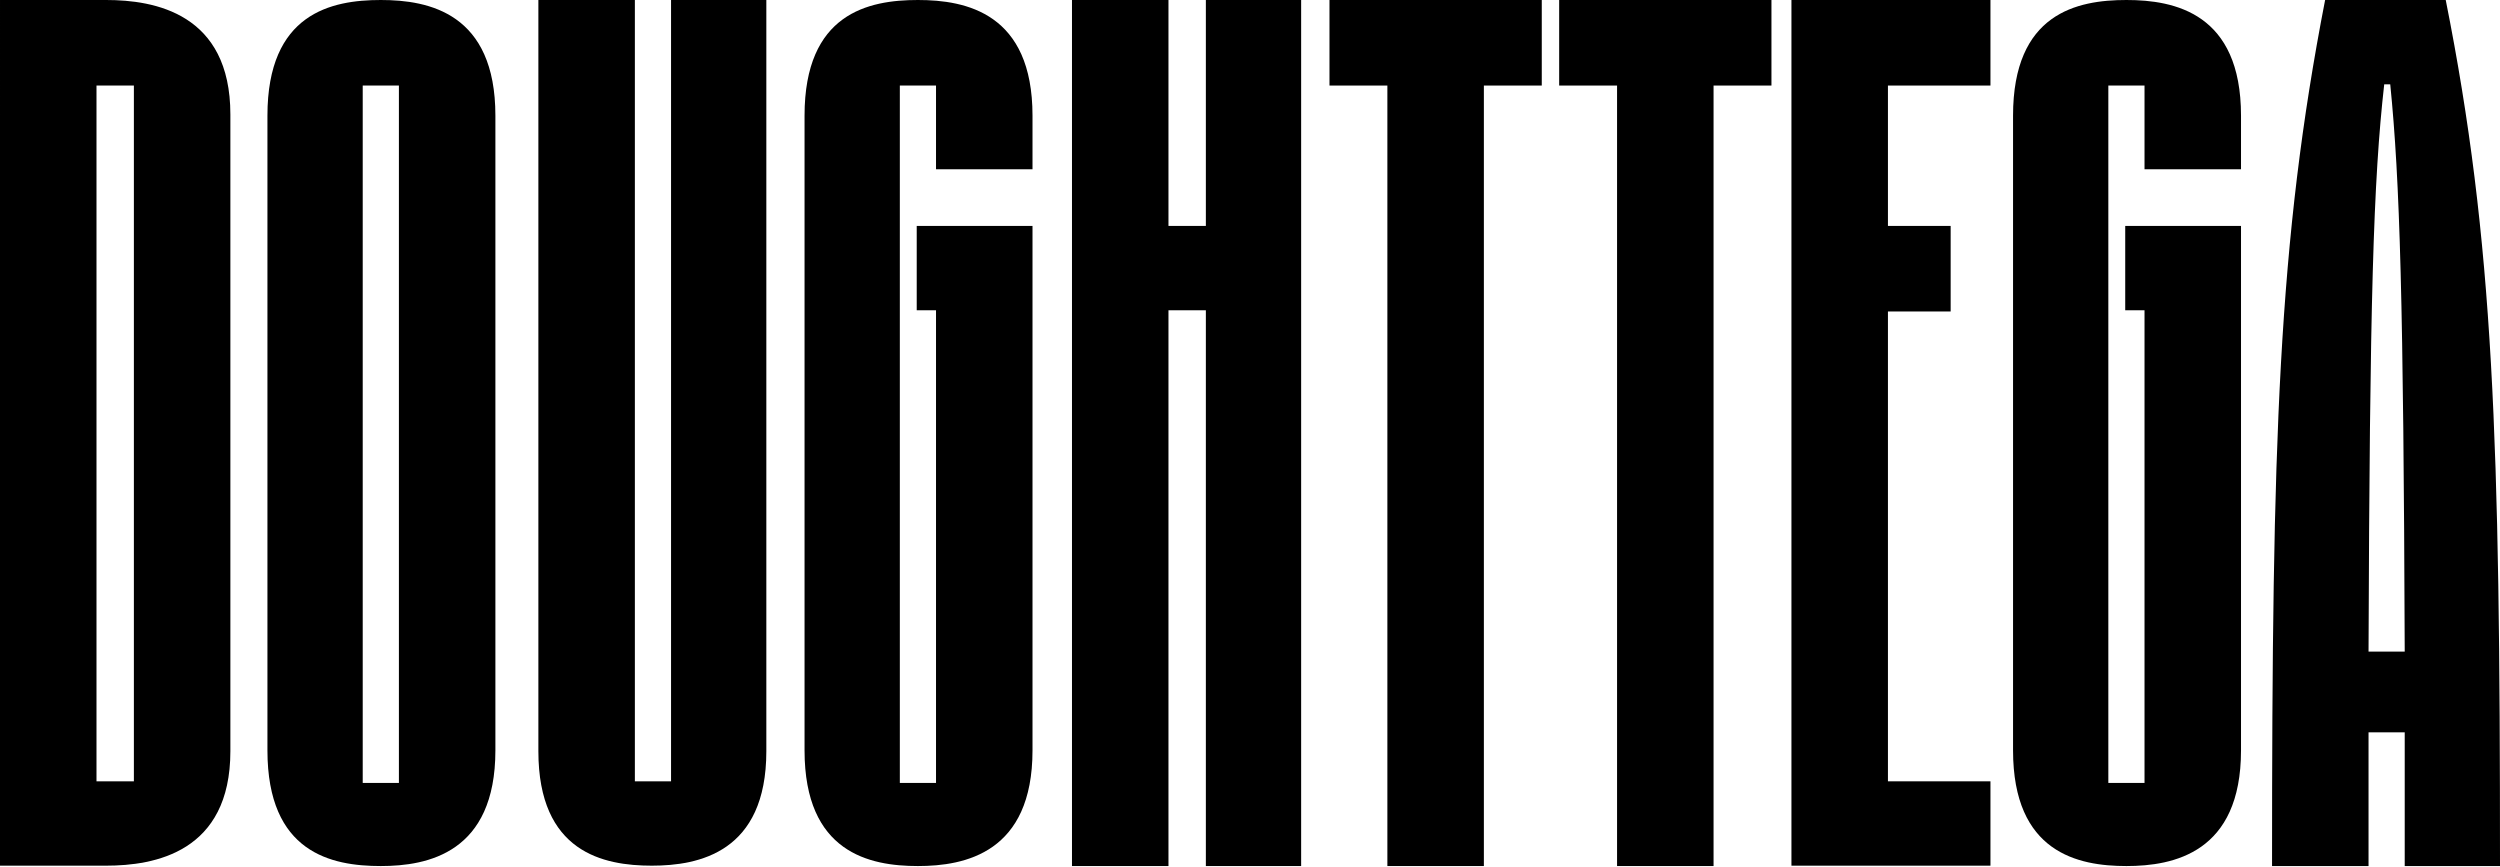
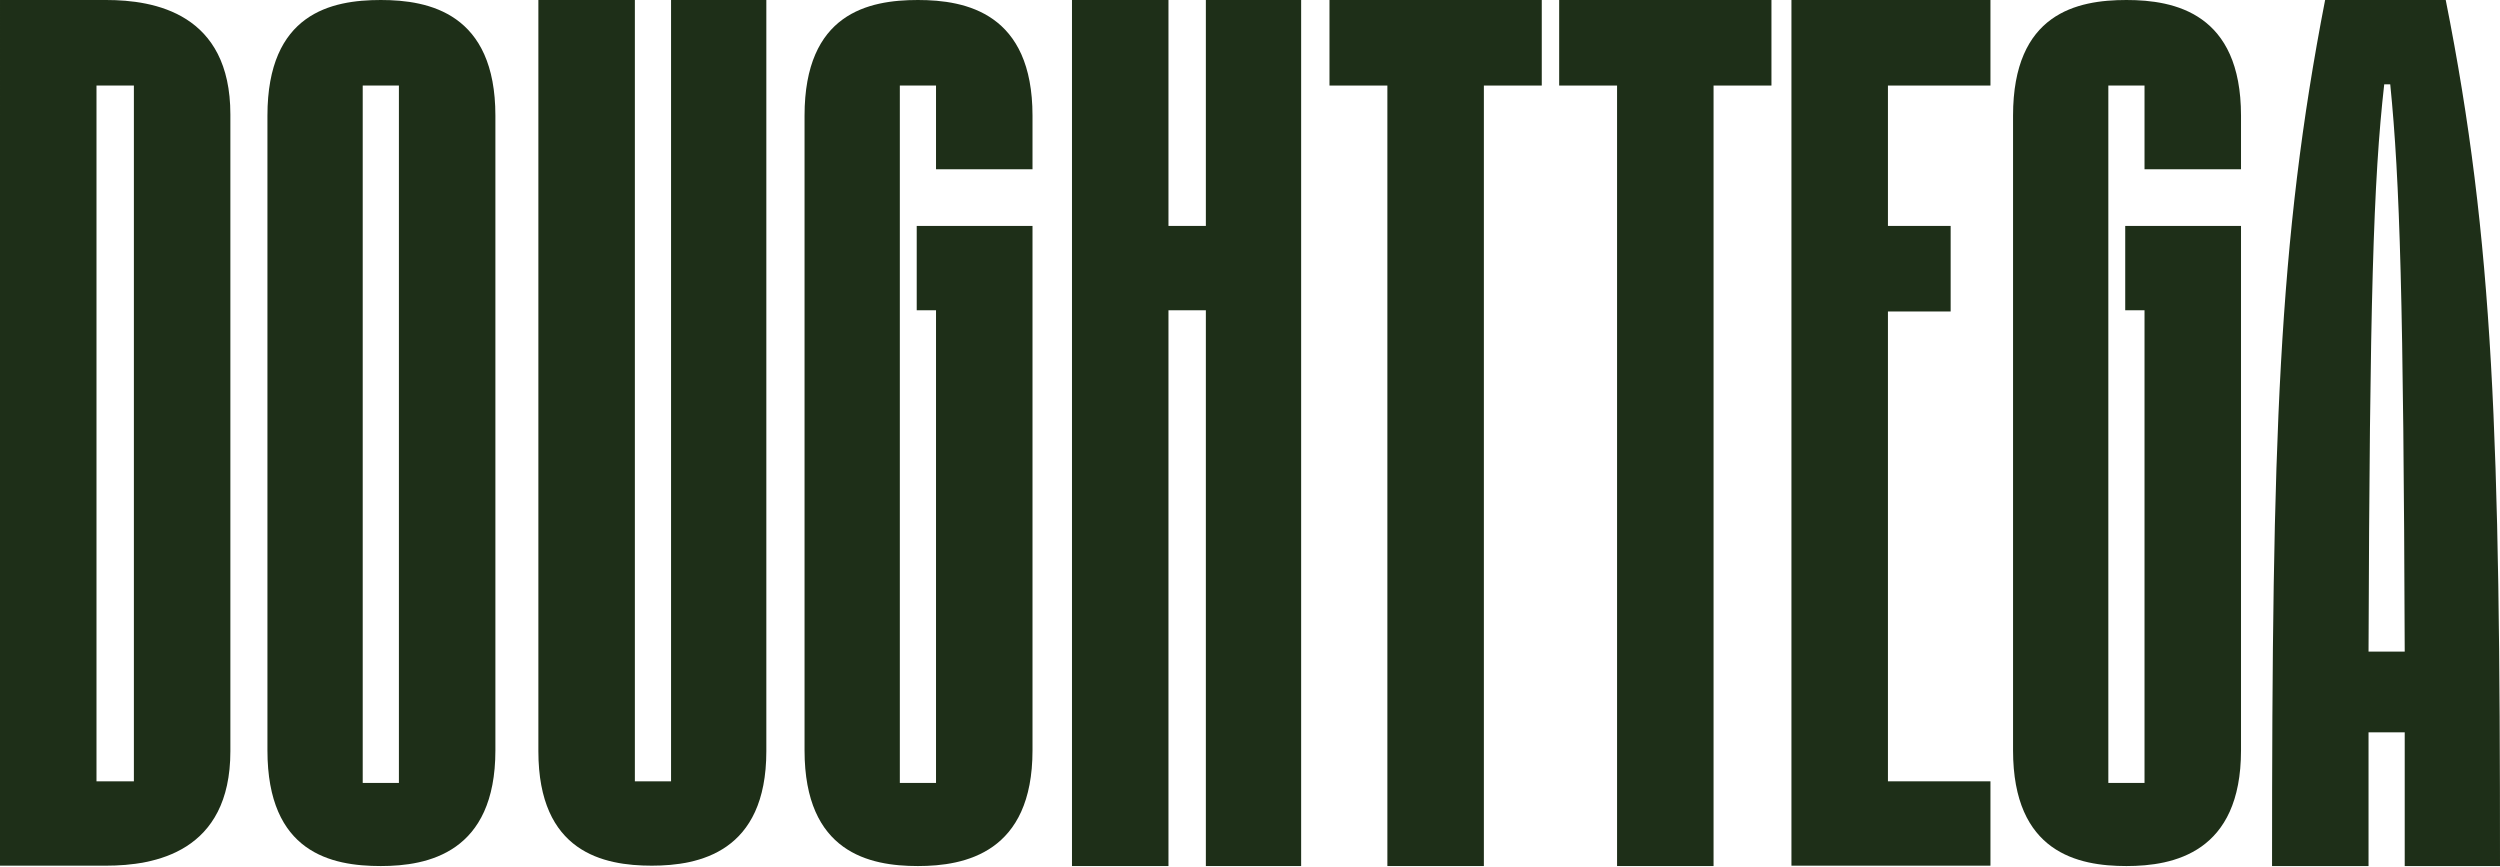
<svg xmlns="http://www.w3.org/2000/svg" width="866" height="300" viewBox="0 0 866 300" fill="none">
-   <path d="M131.913 0C148.625 0 171.605 4.591 171.605 40.069V259.93C171.605 295.408 148.208 299.999 131.913 299.999C114.783 299.999 92.64 295.408 92.64 259.93V40.069C92.64 4.592 114.783 6.57672e-05 131.913 0ZM125.646 271.199H138.181V29.635H125.646V271.199Z" fill-rule="evenodd" clip-rule="evenodd" fill="black" />
-   <path d="M317.969 0C334.681 0 357.661 4.591 357.661 40.069V58.644H324.236V29.635H311.702V271.199H324.236V107.479H317.552V78.261H357.661V259.93C357.661 295.408 334.264 299.999 317.97 299.999C301.257 299.999 278.695 295.408 278.695 259.93V40.069C278.695 4.592 300.839 6.85481e-05 317.969 0Z" fill="black" />
-   <path d="M404.758 78.261H417.71V0H450.717V299.999H417.71V107.479H404.758V299.999H371.334V0H404.758V78.261Z" fill="black" />
-   <path d="M534.067 29.635H514.013V299.999H480.588V29.635H460.533V0H534.067V29.635Z" fill="black" />
-   <path d="M613.631 29.635H593.576V299.999H560.151V29.635H540.097V0H613.631V29.635Z" fill="black" />
-   <path d="M736.594 0C753.306 0 776.286 4.591 776.286 40.069V58.644H742.861V29.635H730.327V271.199H742.861V107.479H736.177V78.261H776.286V259.93C776.286 295.408 752.888 299.999 736.594 299.999C719.881 299.999 697.32 295.408 697.32 259.93V40.069C697.32 4.592 719.464 6.40986e-05 736.594 0Z" fill="black" />
-   <path d="M847.2 0C863.913 83.895 866.002 152.243 866.002 299.999H832.995V253.669H820.461V299.999H787.036C787.036 152.243 789.125 83.895 805.42 0H847.2ZM825.893 29.218C822.132 62.609 820.879 103.826 820.461 225.704H832.995C832.577 104.244 831.324 62.609 827.981 29.218H825.893Z" fill-rule="evenodd" clip-rule="evenodd" fill="black" />
-   <path d="M36.768 0C53.48 0 79.802 4.592 79.802 39.652V260.217C79.802 295.278 53.48 299.869 36.768 299.869H0L0.001 0H36.768ZM33.425 270.651H46.377V29.635H33.425V270.651Z" fill-rule="evenodd" clip-rule="evenodd" fill="black" />
-   <path d="M219.918 270.651H232.452V0H265.459V260.217C265.459 295.278 242.061 299.869 225.767 299.869C209.054 299.869 186.493 295.277 186.493 260.217V0H219.918V270.651Z" fill="black" />
-   <path d="M689.494 29.635H653.98V78.261H675.706V107.896H653.98V270.651H689.494V299.869H620.556V0H689.494V29.635Z" fill="black" />
+   <path d="M131.913 0C148.625 0 171.605 4.591 171.605 40.069V259.93C171.605 295.408 148.208 299.999 131.913 299.999C114.783 299.999 92.64 295.408 92.64 259.93V40.069C92.64 4.592 114.783 6.57672e-05 131.913 0ZM125.646 271.199H138.181V29.635H125.646V271.199Z" fill-rule="evenodd" clip-rule="evenodd" fill="#1E2F18" />
+   <path d="M317.969 0C334.681 0 357.661 4.591 357.661 40.069V58.644H324.236V29.635H311.702V271.199H324.236V107.479H317.552V78.261H357.661V259.93C357.661 295.408 334.264 299.999 317.97 299.999C301.257 299.999 278.695 295.408 278.695 259.93V40.069C278.695 4.592 300.839 6.85481e-05 317.969 0Z" fill="#1E2F18" />
+   <path d="M404.758 78.261H417.71V0H450.717V299.999H417.71V107.479H404.758V299.999H371.334V0H404.758V78.261Z" fill="#1E2F18" />
+   <path d="M534.067 29.635H514.013V299.999H480.588V29.635H460.533V0H534.067V29.635Z" fill="#1E2F18" />
+   <path d="M613.631 29.635H593.576V299.999H560.151V29.635H540.097V0H613.631V29.635Z" fill="#1E2F18" />
+   <path d="M736.594 0C753.306 0 776.286 4.591 776.286 40.069V58.644H742.861V29.635H730.327V271.199H742.861V107.479H736.177V78.261H776.286V259.93C776.286 295.408 752.888 299.999 736.594 299.999C719.881 299.999 697.32 295.408 697.32 259.93V40.069C697.32 4.592 719.464 6.40986e-05 736.594 0Z" fill="#1E2F18" />
+   <path d="M847.2 0C863.913 83.895 866.002 152.243 866.002 299.999H832.995V253.669H820.461V299.999H787.036C787.036 152.243 789.125 83.895 805.42 0H847.2ZM825.893 29.218C822.132 62.609 820.879 103.826 820.461 225.704H832.995C832.577 104.244 831.324 62.609 827.981 29.218H825.893Z" fill-rule="evenodd" clip-rule="evenodd" fill="#1E2F18" />
+   <path d="M36.768 0C53.48 0 79.802 4.592 79.802 39.652V260.217C79.802 295.278 53.48 299.869 36.768 299.869H0L0.001 0H36.768ZM33.425 270.651H46.377V29.635H33.425V270.651Z" fill-rule="evenodd" clip-rule="evenodd" fill="#1E2F18" />
+   <path d="M219.918 270.651H232.452V0H265.459V260.217C265.459 295.278 242.061 299.869 225.767 299.869C209.054 299.869 186.493 295.277 186.493 260.217V0H219.918V270.651Z" fill="#1E2F18" />
+   <path d="M689.494 29.635H653.98V78.261H675.706V107.896H653.98V270.651H689.494V299.869H620.556V0H689.494V29.635Z" fill="#1E2F18" />
</svg>
